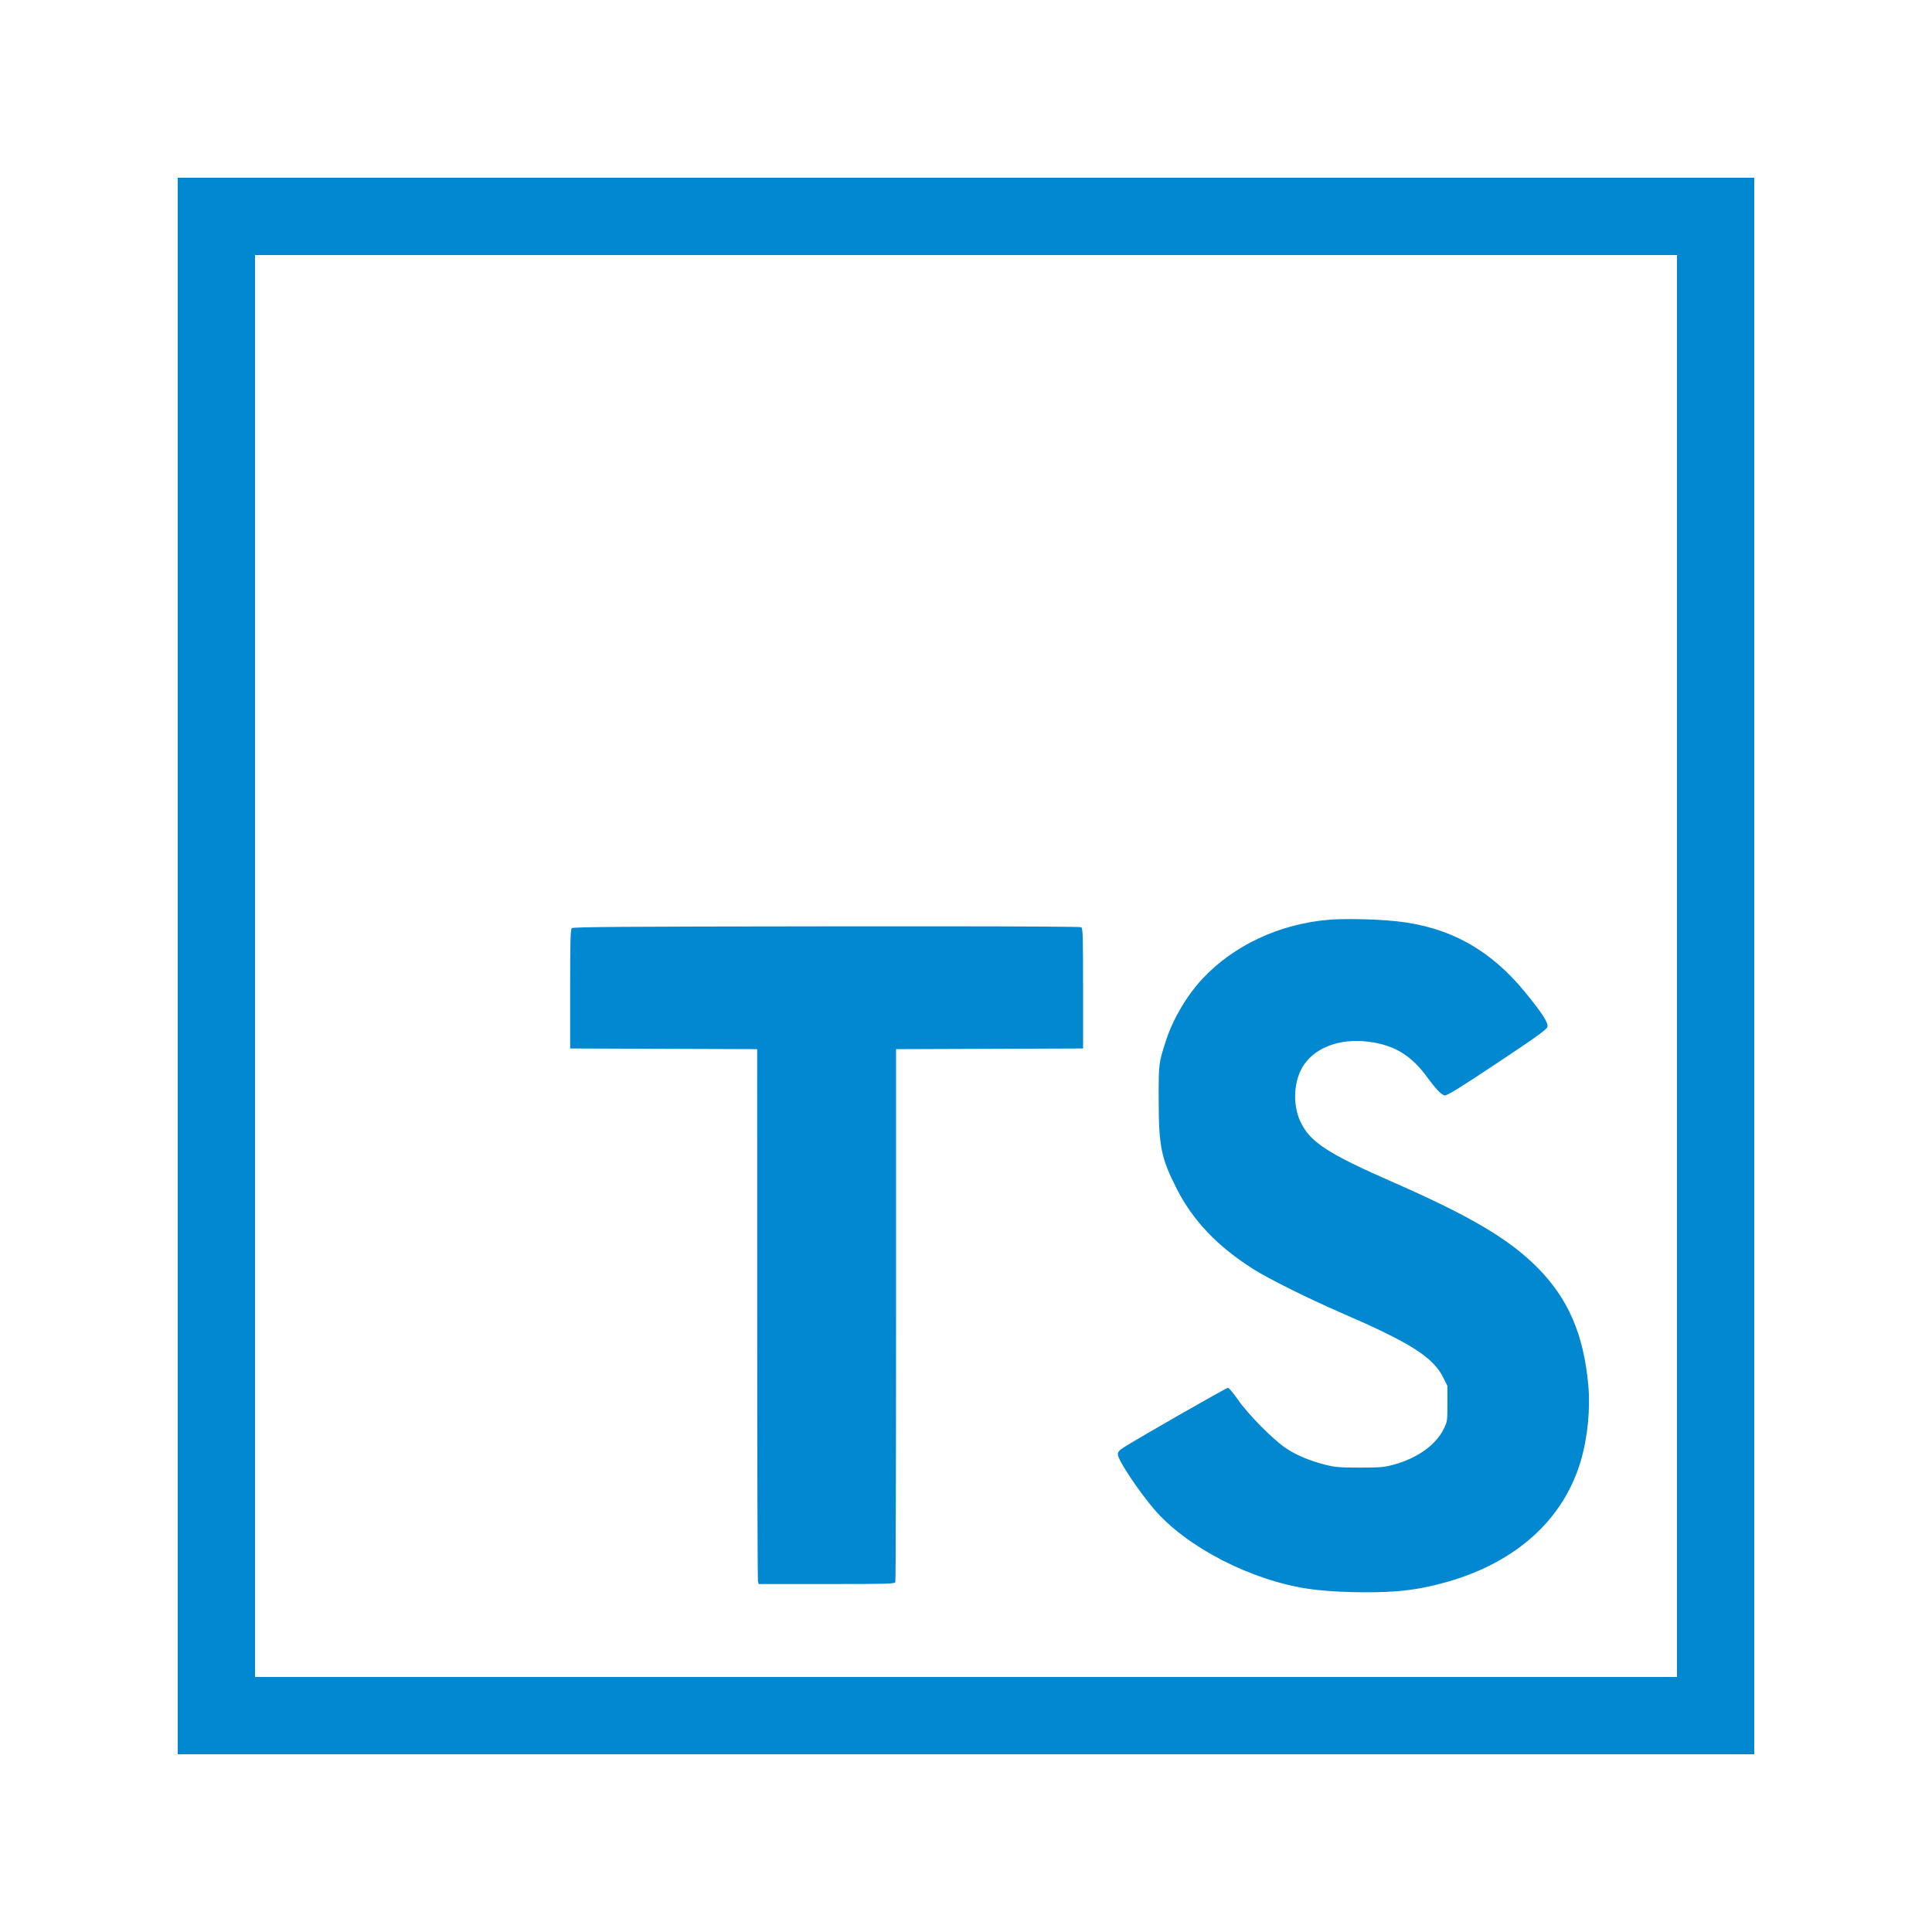
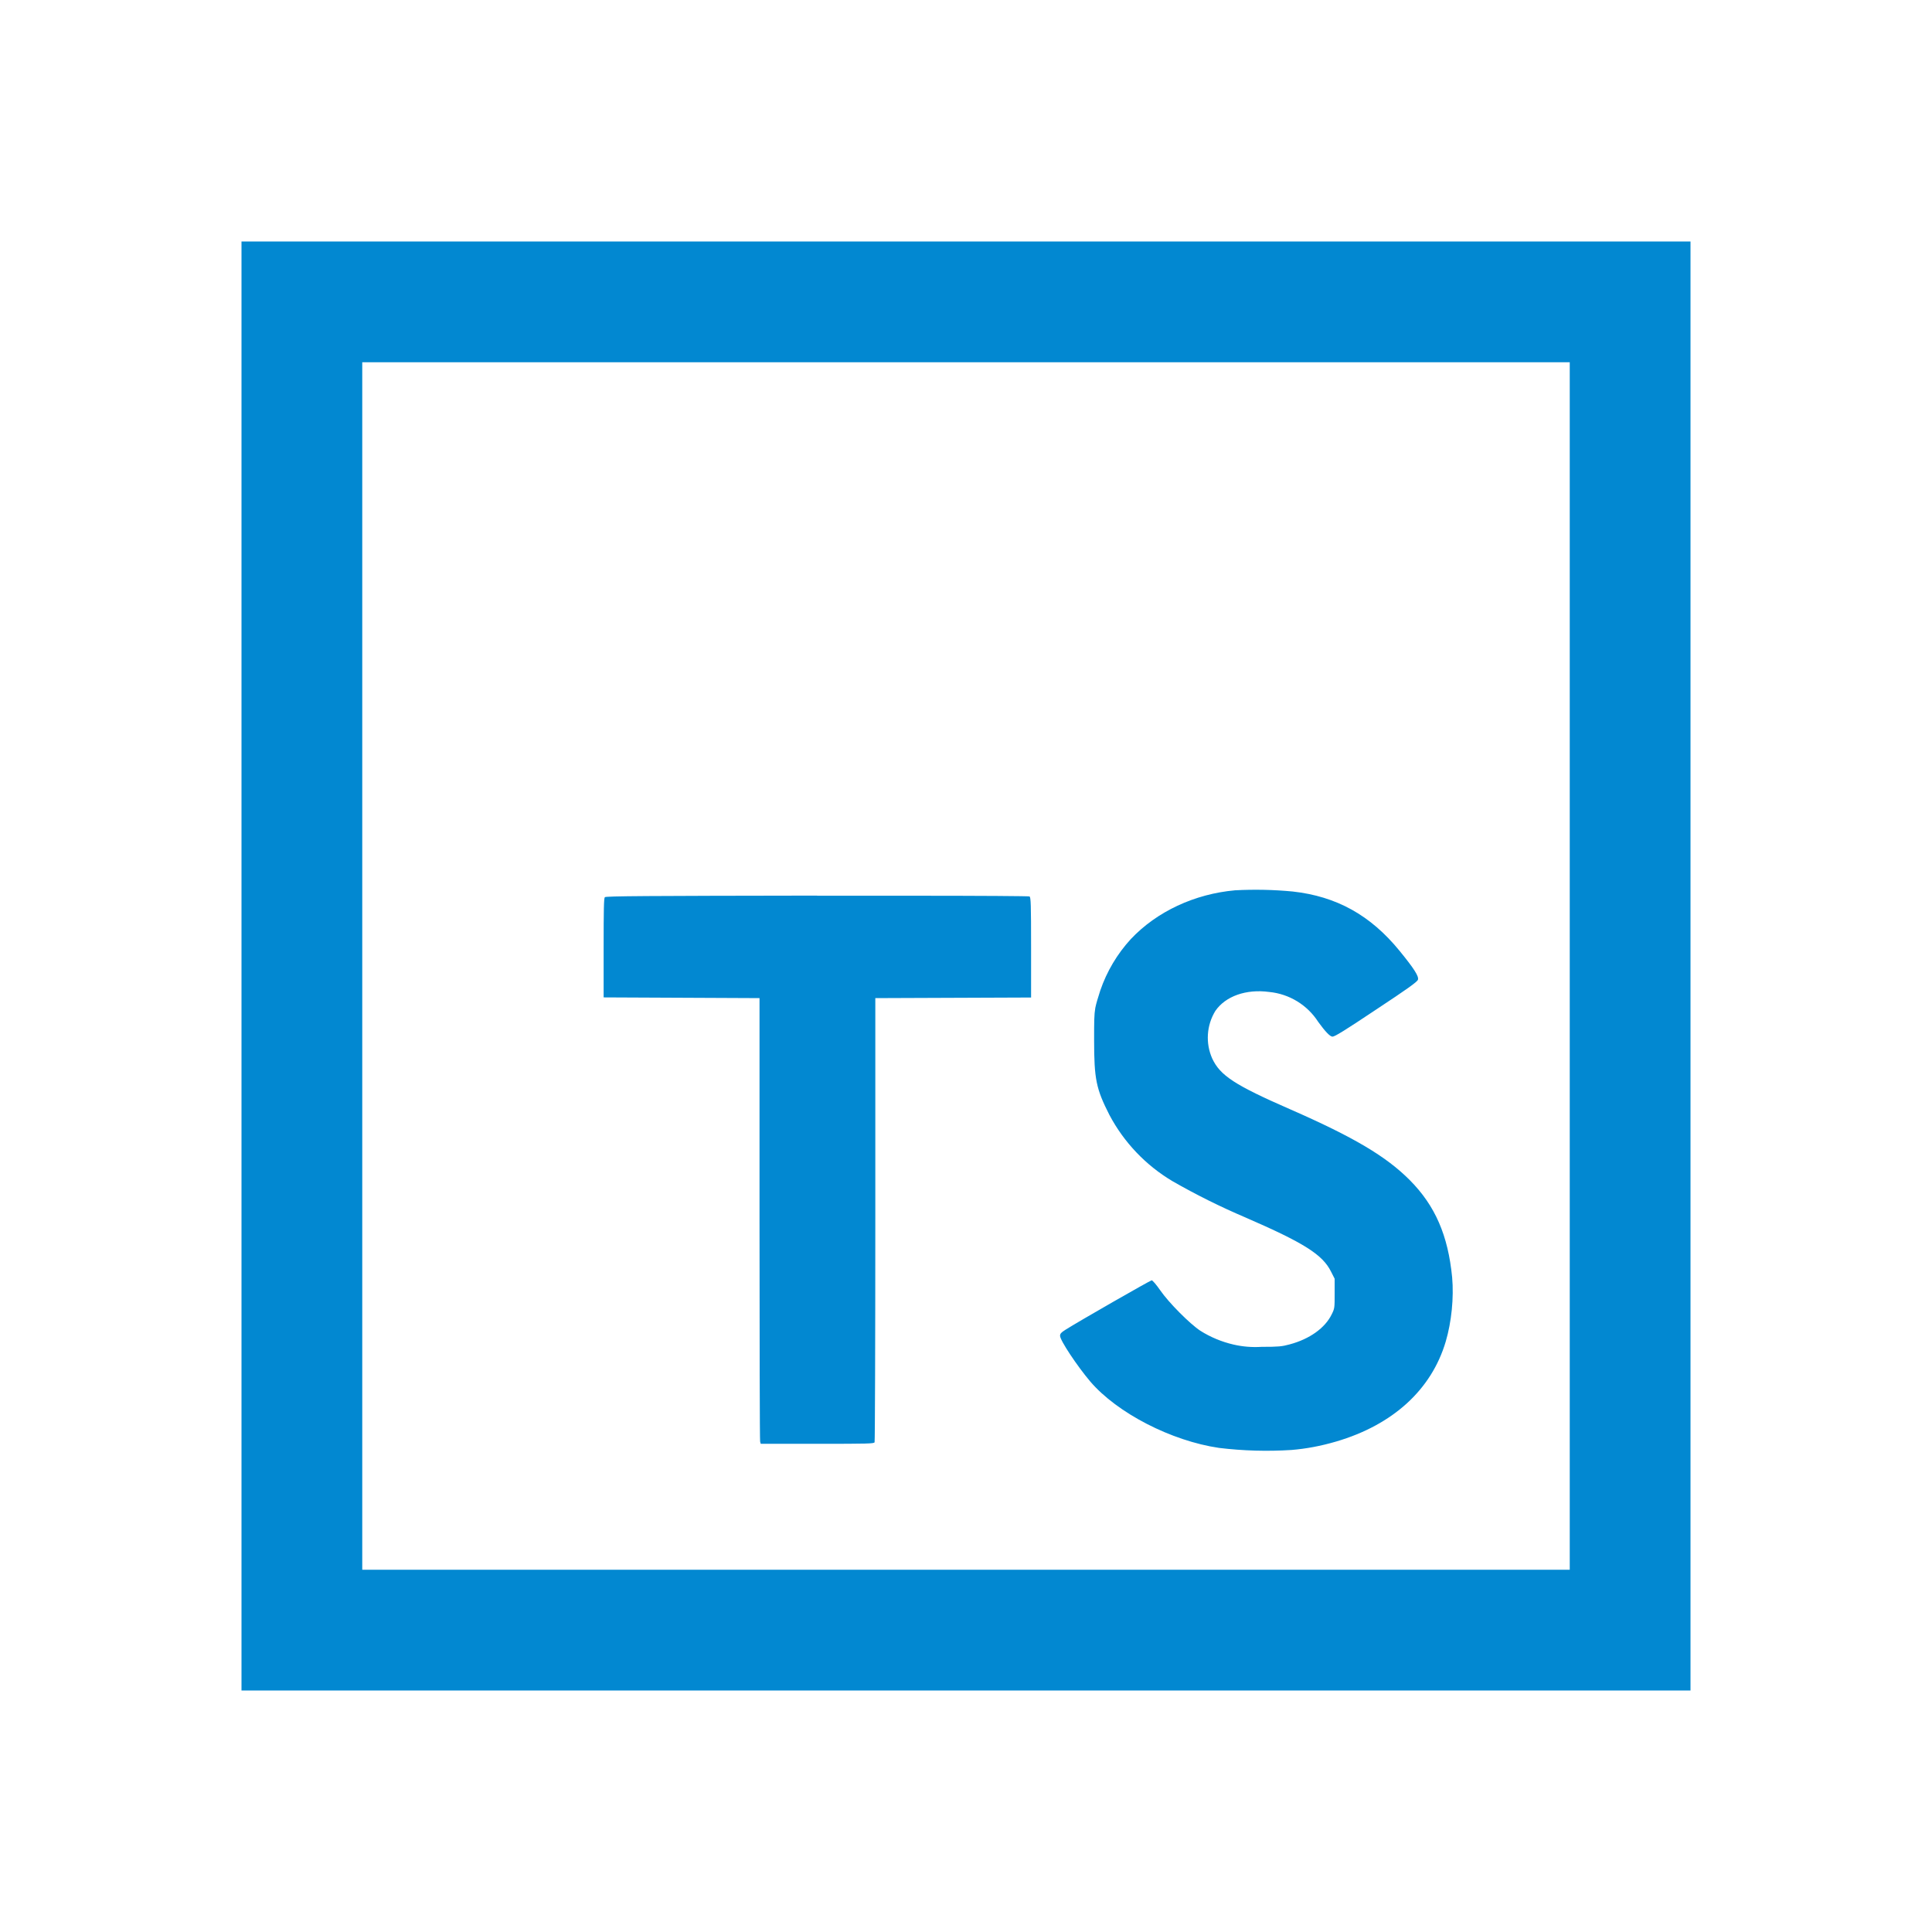
- <svg xmlns="http://www.w3.org/2000/svg" clip-rule="evenodd" fill-rule="evenodd" stroke-linejoin="round" stroke-miterlimit="1.414" viewBox="0 0 500 500">
-   <g fill="#0288d1">
-     <path d="M454 454H46V46h408zM66 66v368h368V66z" />
-     <path d="M349.8 237.85c-2.347-.007-4.503.052-6.114.205-12.593 1.095-24.356 6.595-32.407 15.153-4.033 4.288-7.687 10.436-9.472 15.939-1.967 6.065-1.953 5.949-1.943 15.45.01 12.139.627 15.146 4.757 23.219 4.153 8.118 10.48 14.749 19.608 20.55 4 2.542 14.245 7.65 22.611 11.275 18.211 7.889 23.972 11.528 26.645 16.835l1.104 2.19v4.59c0 4.427-.018 4.655-.918 6.48-2.054 4.224-6.903 7.683-13.112 9.354-2.348.63-3.424.72-8.671.722-5.136 0-6.383-.106-8.737-.692-4.11-1.04-7.573-2.478-10.28-4.271-3.315-2.195-9.832-8.775-12.483-12.603-1.17-1.69-2.345-3.075-2.609-3.075-.436 0-22.907 12.847-26.829 15.338-1.322.84-1.657 1.223-1.657 1.896 0 1.396 5.25 9.332 9.363 14.152 8.379 9.822 25.182 18.481 40.066 20.65 5.884.856 15.657 1.133 22.485.63 4.474-.328 8.996-1.177 13.855-2.602 17.58-5.157 29.575-16.112 34.02-31.074 1.813-6.103 2.546-13.61 1.947-19.943-1.228-12.994-5.222-22.18-13.106-30.137-7.321-7.388-17.372-13.341-37.209-22.04-17.199-7.54-21.688-10.47-24.167-15.767-2.14-4.573-1.732-10.867.96-14.778 3.15-4.578 9.58-6.84 16.751-5.89 6.668.88 10.98 3.523 15.205 9.313 2.194 3.006 3.717 4.572 4.447 4.572.72 0 3.822-1.914 13.451-8.307 9.802-6.506 12.884-8.714 13.095-9.38.328-1.031-1.208-3.445-5.702-8.958-9.023-11.067-19.63-16.942-33.25-18.416-3.344-.363-7.79-.564-11.702-.576zm-108.35 1.878c-8.085-.005-17.321 0-27.583.01-53.219.052-65.571.14-65.904.483-.324.324-.408 3.587-.408 15.766v15.357l24.2.088 24.202.087.005 68.503c.002 37.677.087 68.822.205 69.212l.182.712h17.588c15.747 0 17.607-.035 17.779-.498.105-.275.182-31.42.182-69.212v-68.714l24.201-.087 24.201-.088v-15.542c0-13.47-.052-15.58-.473-15.842-.222-.14-14.127-.224-38.383-.236z" />
-   </g>
+ <svg xmlns="http://www.w3.org/2000/svg" width="16" height="16" viewBox="0 0 16 16" fill="none">
+   <path d="M10.23 7.373a3.217 3.217 0 0 1 .475.01c.363.04.645.196.886.492.12.147.16.21.152.238-.005.018-.088.077-.35.25-.256.171-.339.222-.358.222-.02 0-.06-.042-.118-.122a.545.545 0 0 0-.406-.248c-.191-.026-.362.035-.446.157a.425.425 0 0 0-.026.394c.066.141.186.22.644.42.53.232.797.391.993.588.21.212.316.457.35.804.015.169-.005.369-.053.532-.118.399-.438.69-.907.828-.13.038-.25.06-.37.07a3.255 3.255 0 0 1-.6-.017c-.396-.058-.844-.289-1.067-.55-.11-.13-.25-.341-.25-.378 0-.018.009-.028.044-.05.105-.067.704-.41.715-.41.007 0 .039.037.07.082.07.102.245.278.333.336a.892.892 0 0 0 .274.114.804.804 0 0 0 .233.019c.14 0 .169-.003.231-.02.166-.044.295-.136.35-.25.024-.048.024-.054.024-.172v-.122l-.03-.059c-.07-.141-.224-.238-.71-.449a5.705 5.705 0 0 1-.603-.3 1.402 1.402 0 0 1-.522-.548c-.11-.216-.127-.296-.127-.62v-.006c0-.146 0-.205.01-.262.008-.039.02-.077.04-.14l.001-.003a1.21 1.21 0 0 1 .253-.426c.215-.228.528-.374.864-.404ZM6.767 7.418h.736c.646 0 1.017.003 1.023.006.011.007.013.064.013.423v.414l-1.29.005v1.832c0 1.008-.003 1.838-.006 1.846-.004.012-.054.013-.474.013H6.3l-.005-.019c-.003-.01-.005-.84-.005-1.846V8.266L4.999 8.26v-.41c0-.324.002-.411.01-.42.01-.009.34-.011 1.758-.013Z" fill="#0288D1" />
+   <path fill-rule="evenodd" clip-rule="evenodd" d="M2 2h12v12H2V2Zm1 1h10v10H3V3Z" fill="#0288D1" />
</svg>
